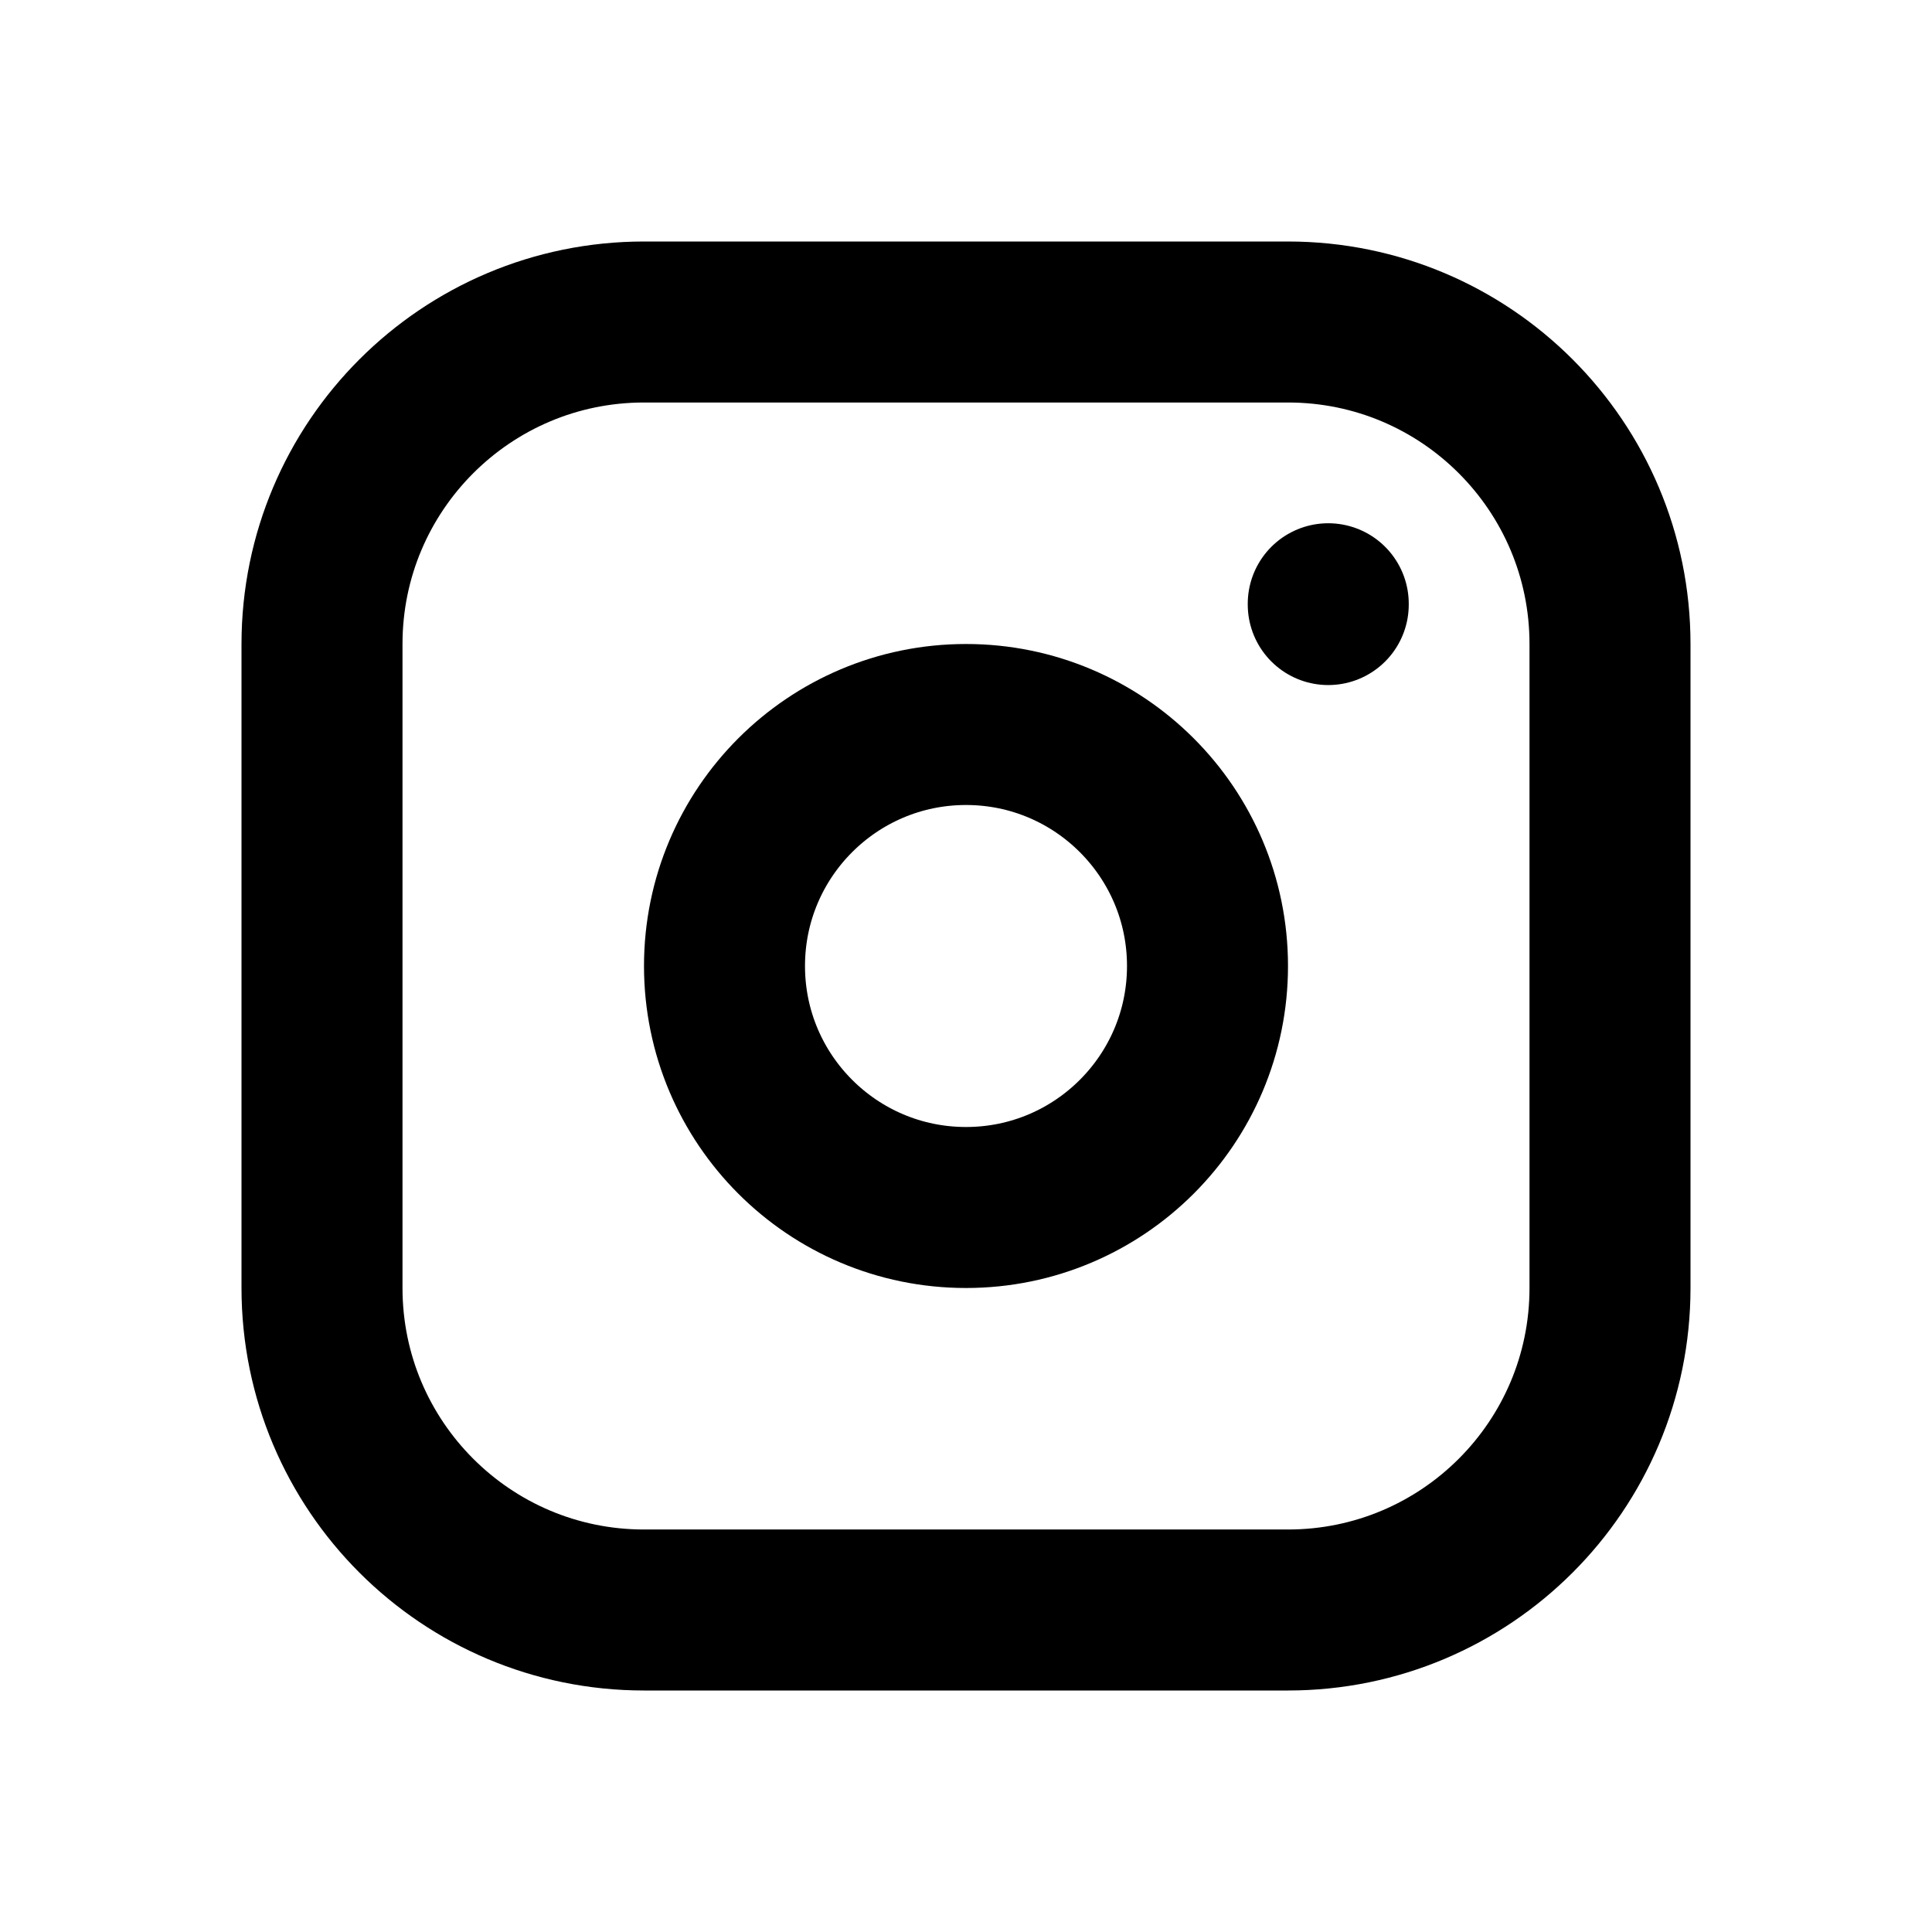
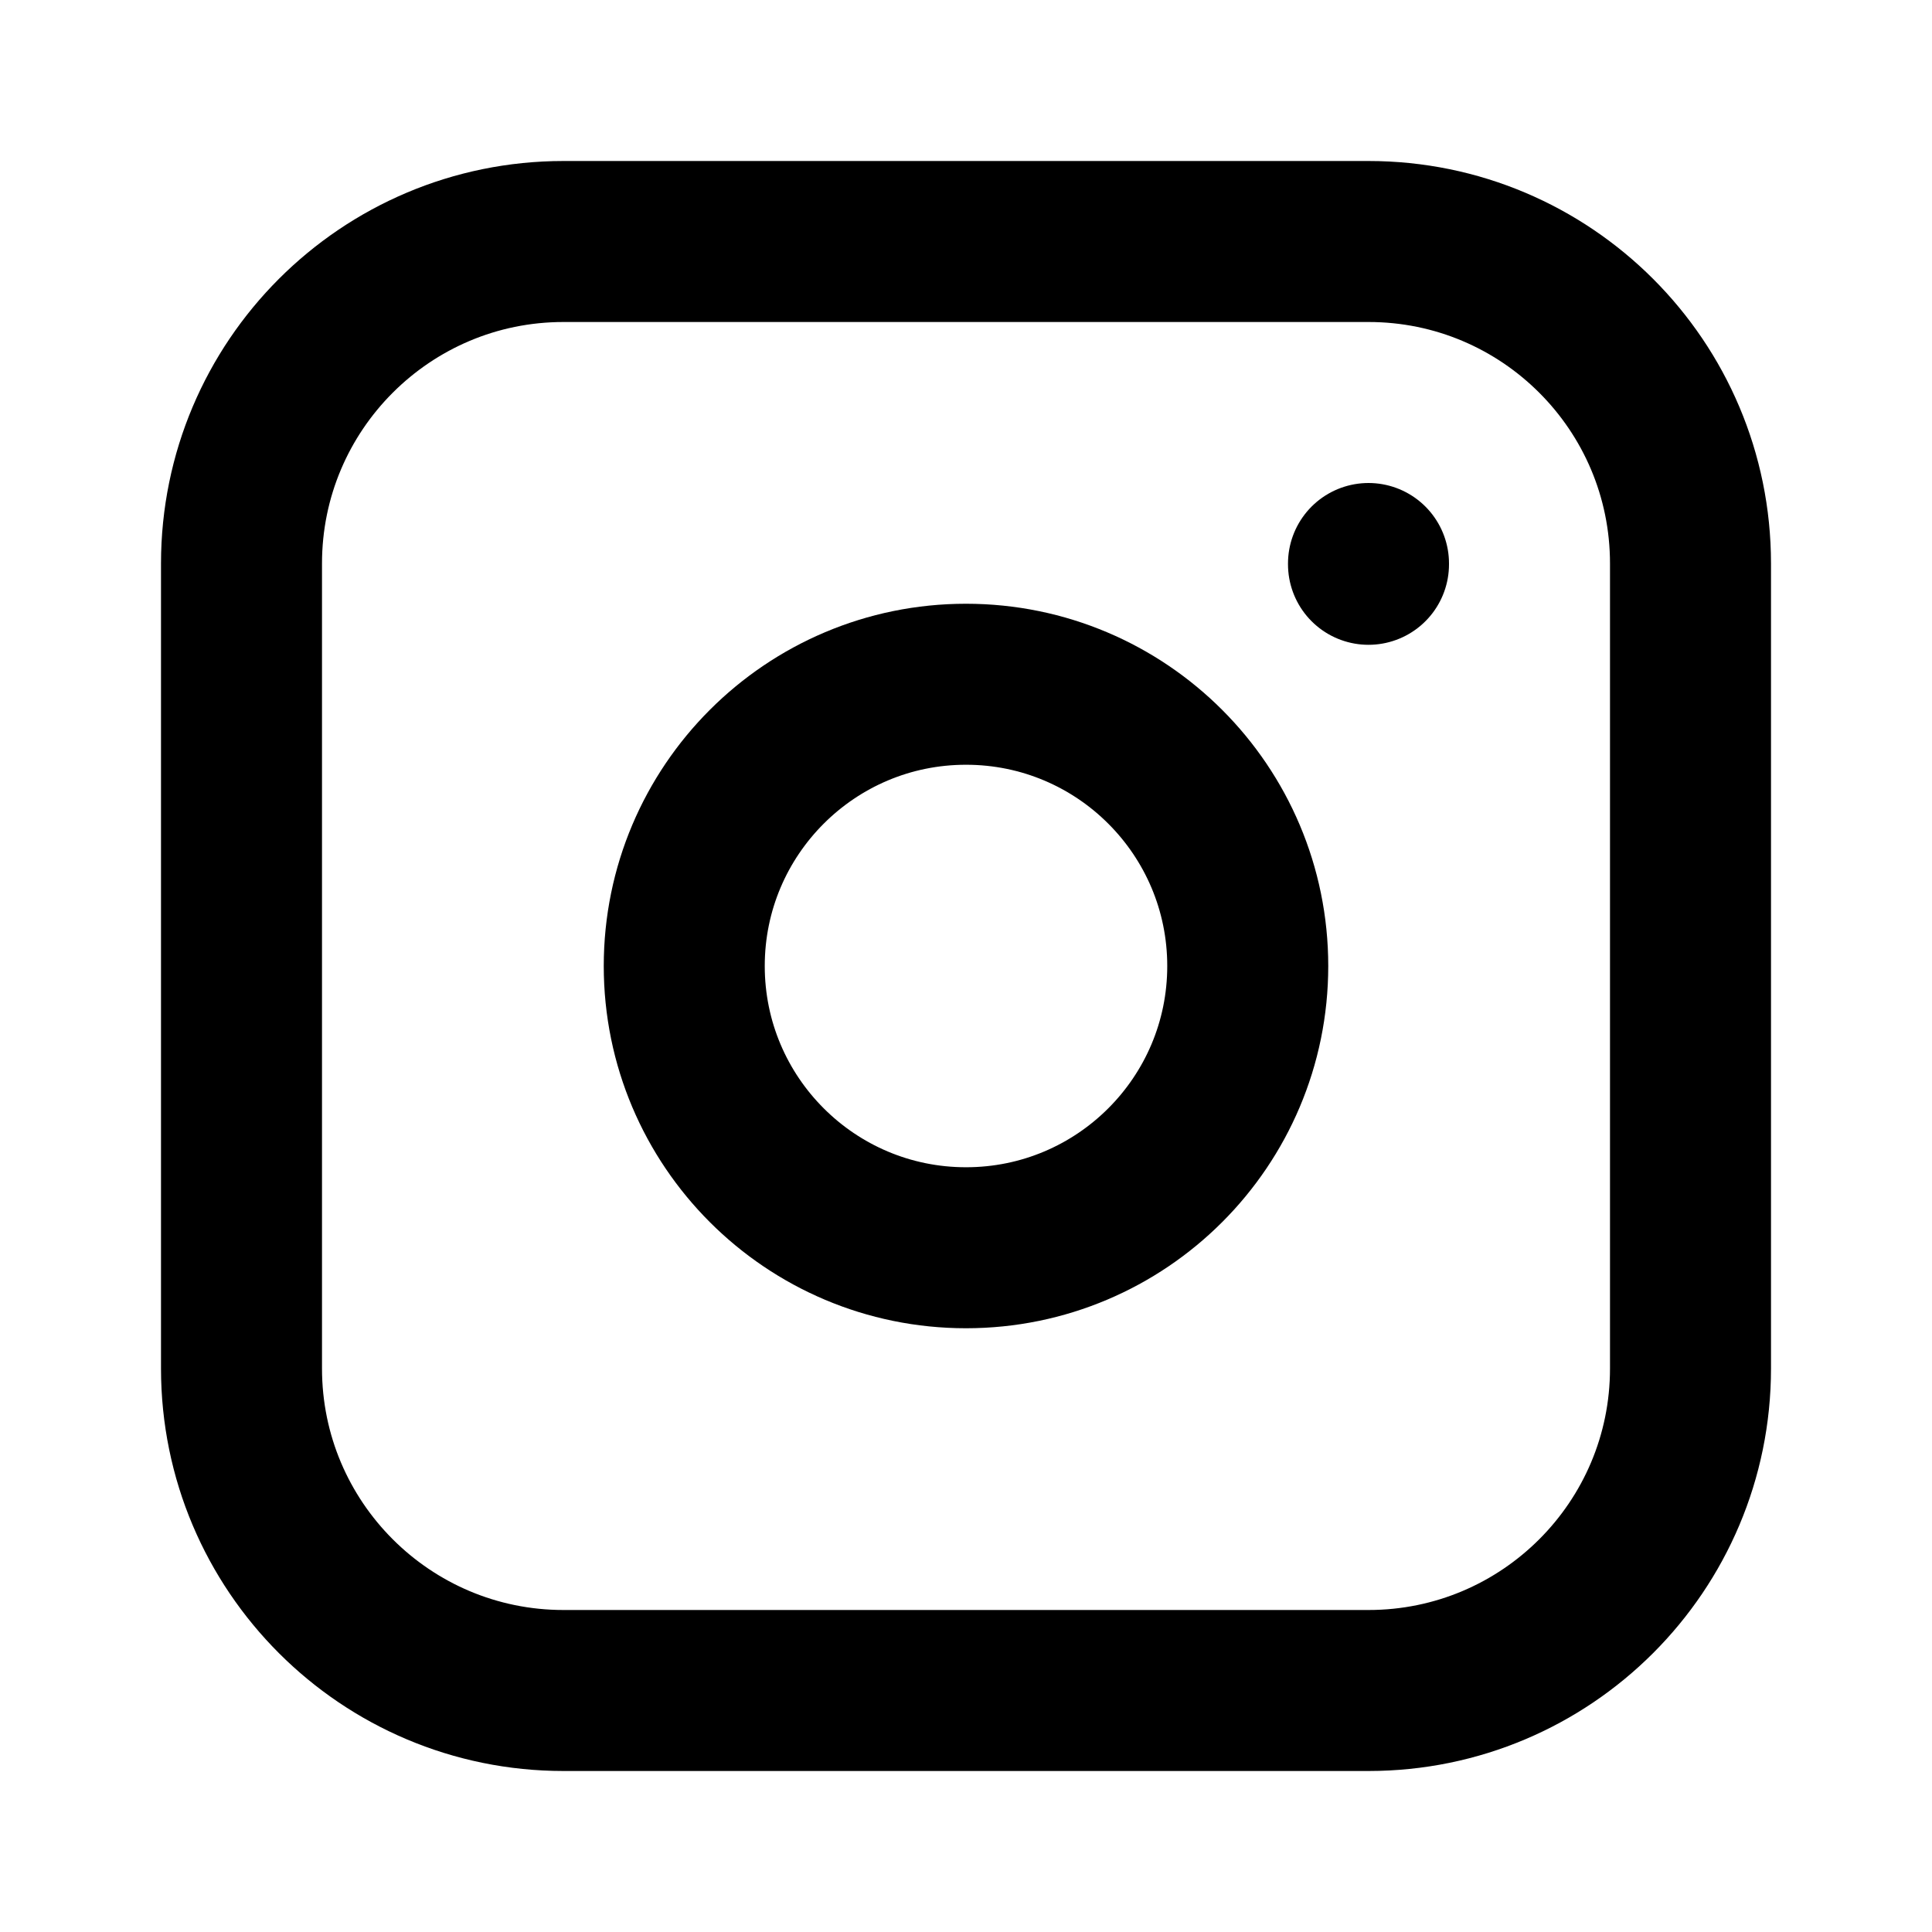
<svg xmlns="http://www.w3.org/2000/svg" width="24" height="24" viewBox="0 0 24 24" fill="none" stroke="currentColor" stroke-width="2" stroke-linecap="round" stroke-linejoin="round" class="icon icon-tabler icons-tabler-outline icon-tabler-brand-instagram">
  <path stroke="none" d="M0 0h24v24H0z" fill="none" />
-   <path d="M4 8a4 4 0 0 1 4 -4h8a4 4 0 0 1 4 4v8a4 4 0 0 1 -4 4h-8a4 4 0 0 1 -4 -4l0 -8" />
-   <path d="M9 12a3 3 0 1 0 6 0a3 3 0 0 0 -6 0" />
-   <path d="M16.5 7.5v.01" />
+   <path d="M3 7a4 4 0 0 1 4 -4h10a4 4 0 0 1 4 4v10a4 4 0 0 1 -4 4h-10a4 4 0 0 1 -4 -4l0 -10" />
+   <path d="M8.5 12a3.5 3.5 0 1 0 7 0a3.5 3.5 0 0 0 -7 0" />
+   <path d="M17 7v.01" />
</svg>
